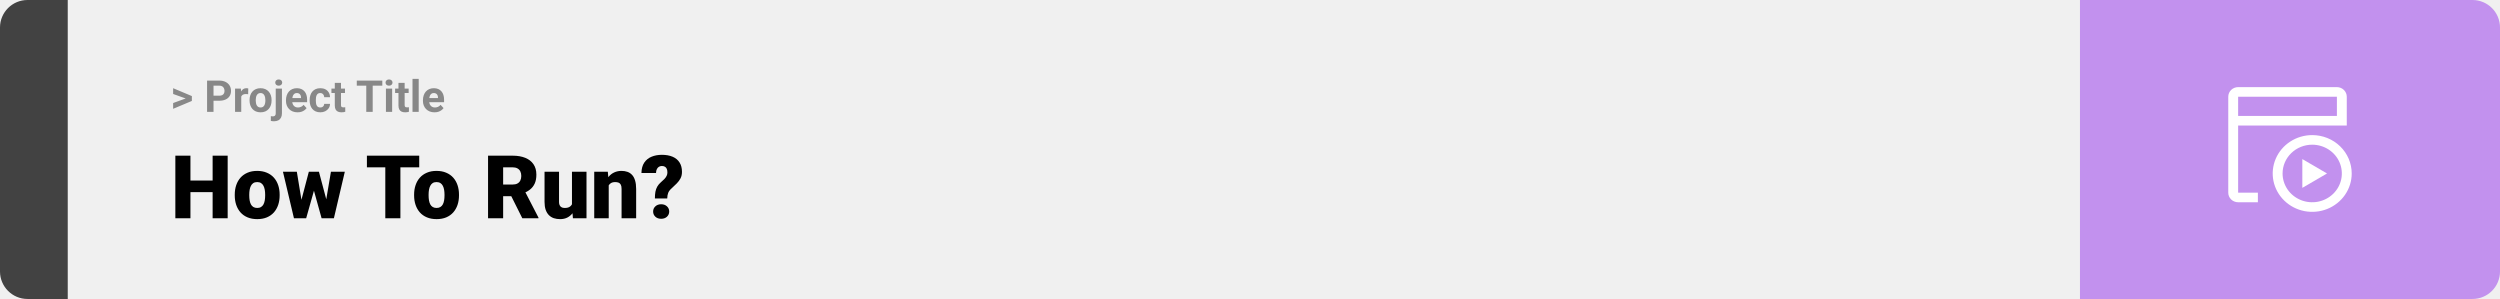
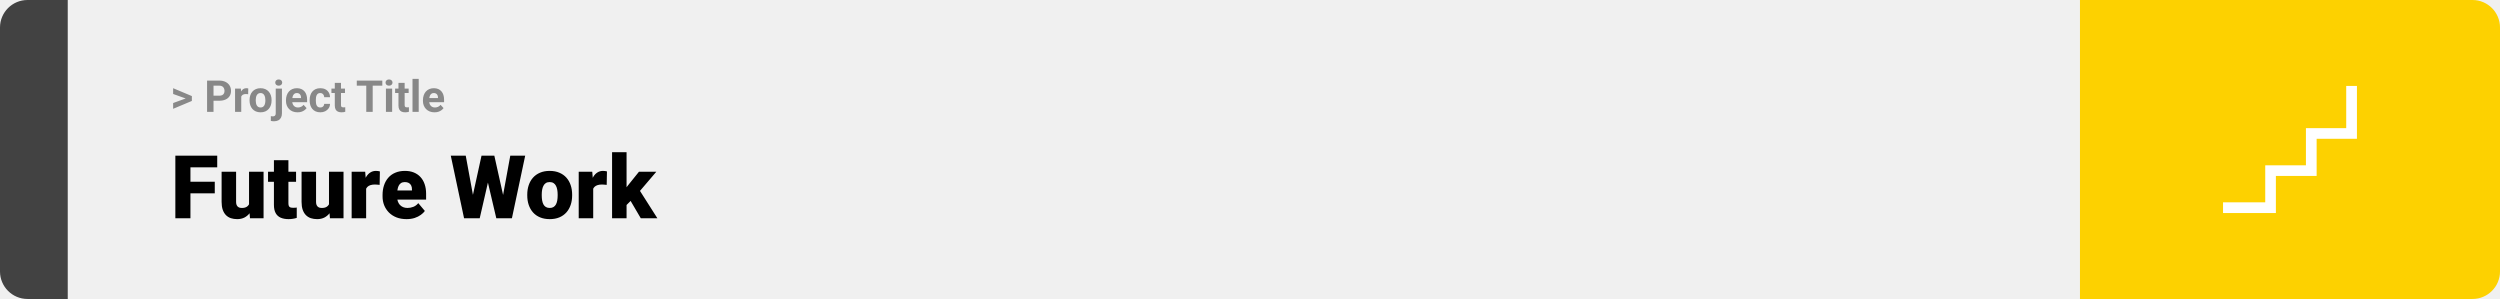
<svg xmlns="http://www.w3.org/2000/svg" width="1363" height="163" viewBox="0 0 1363 163" fill="none">
  <path d="M0 15C0 6.716 6.716 0 15 0H37V163H15C6.716 163 0 156.284 0 148V15Z" fill="#424242" />
  <rect width="1097" height="163" transform="translate(37)" fill="#F0F0F0" />
  <path d="M101.906 53.922L94.394 51.238V48.086L104.602 52.375V54.637L101.906 53.922ZM94.394 56.172L101.918 53.43L104.602 52.785V55.035L94.394 59.324V56.172ZM119.543 54.918H115.195V52.176H119.543C120.215 52.176 120.762 52.066 121.184 51.848C121.605 51.621 121.914 51.309 122.109 50.91C122.305 50.512 122.402 50.062 122.402 49.562C122.402 49.055 122.305 48.582 122.109 48.145C121.914 47.707 121.605 47.355 121.184 47.09C120.762 46.824 120.215 46.691 119.543 46.691H116.414V61H112.898V43.938H119.543C120.879 43.938 122.023 44.18 122.977 44.664C123.938 45.141 124.672 45.801 125.18 46.645C125.688 47.488 125.941 48.453 125.941 49.539C125.941 50.641 125.688 51.594 125.18 52.398C124.672 53.203 123.938 53.824 122.977 54.262C122.023 54.699 120.879 54.918 119.543 54.918ZM131.531 51.086V61H128.156V48.32H131.332L131.531 51.086ZM135.352 48.238L135.293 51.367C135.129 51.344 134.93 51.324 134.695 51.309C134.469 51.285 134.262 51.273 134.074 51.273C133.598 51.273 133.184 51.336 132.832 51.461C132.488 51.578 132.199 51.754 131.965 51.988C131.738 52.223 131.566 52.508 131.449 52.844C131.34 53.18 131.277 53.562 131.262 53.992L130.582 53.781C130.582 52.961 130.664 52.207 130.828 51.52C130.992 50.824 131.23 50.219 131.543 49.703C131.863 49.188 132.254 48.789 132.715 48.508C133.176 48.227 133.703 48.086 134.297 48.086C134.484 48.086 134.676 48.102 134.871 48.133C135.066 48.156 135.227 48.191 135.352 48.238ZM136.055 54.789V54.543C136.055 53.613 136.188 52.758 136.453 51.977C136.719 51.188 137.105 50.504 137.613 49.926C138.121 49.348 138.746 48.898 139.488 48.578C140.23 48.25 141.082 48.086 142.043 48.086C143.004 48.086 143.859 48.25 144.609 48.578C145.359 48.898 145.988 49.348 146.496 49.926C147.012 50.504 147.402 51.188 147.668 51.977C147.934 52.758 148.066 53.613 148.066 54.543V54.789C148.066 55.711 147.934 56.566 147.668 57.355C147.402 58.137 147.012 58.82 146.496 59.406C145.988 59.984 145.363 60.434 144.621 60.754C143.879 61.074 143.027 61.234 142.066 61.234C141.105 61.234 140.25 61.074 139.5 60.754C138.758 60.434 138.129 59.984 137.613 59.406C137.105 58.82 136.719 58.137 136.453 57.355C136.188 56.566 136.055 55.711 136.055 54.789ZM139.43 54.543V54.789C139.43 55.32 139.477 55.816 139.57 56.277C139.664 56.738 139.812 57.145 140.016 57.496C140.227 57.84 140.5 58.109 140.836 58.305C141.172 58.5 141.582 58.598 142.066 58.598C142.535 58.598 142.938 58.5 143.273 58.305C143.609 58.109 143.879 57.84 144.082 57.496C144.285 57.145 144.434 56.738 144.527 56.277C144.629 55.816 144.68 55.32 144.68 54.789V54.543C144.68 54.027 144.629 53.543 144.527 53.09C144.434 52.629 144.281 52.223 144.07 51.871C143.867 51.512 143.598 51.23 143.262 51.027C142.926 50.824 142.52 50.723 142.043 50.723C141.566 50.723 141.16 50.824 140.824 51.027C140.496 51.23 140.227 51.512 140.016 51.871C139.812 52.223 139.664 52.629 139.57 53.09C139.477 53.543 139.43 54.027 139.43 54.543ZM150.328 48.32H153.715V61.762C153.715 62.699 153.543 63.492 153.199 64.141C152.855 64.789 152.359 65.281 151.711 65.617C151.062 65.953 150.277 66.121 149.355 66.121C149.066 66.121 148.785 66.106 148.512 66.074C148.23 66.043 147.941 65.992 147.645 65.922L147.656 63.332C147.844 63.363 148.027 63.387 148.207 63.402C148.379 63.426 148.555 63.438 148.734 63.438C149.086 63.438 149.379 63.379 149.613 63.262C149.848 63.145 150.023 62.961 150.141 62.711C150.266 62.469 150.328 62.152 150.328 61.762V48.32ZM150.059 45.016C150.059 44.523 150.23 44.117 150.574 43.797C150.926 43.477 151.387 43.316 151.957 43.316C152.535 43.316 152.996 43.477 153.34 43.797C153.684 44.117 153.855 44.523 153.855 45.016C153.855 45.508 153.684 45.914 153.34 46.234C152.996 46.555 152.535 46.715 151.957 46.715C151.387 46.715 150.926 46.555 150.574 46.234C150.23 45.914 150.059 45.508 150.059 45.016ZM162.234 61.234C161.25 61.234 160.367 61.078 159.586 60.766C158.805 60.445 158.141 60.004 157.594 59.441C157.055 58.879 156.641 58.227 156.352 57.484C156.062 56.734 155.918 55.938 155.918 55.094V54.625C155.918 53.664 156.055 52.785 156.328 51.988C156.602 51.191 156.992 50.5 157.5 49.914C158.016 49.328 158.641 48.879 159.375 48.566C160.109 48.246 160.938 48.086 161.859 48.086C162.758 48.086 163.555 48.234 164.25 48.531C164.945 48.828 165.527 49.25 165.996 49.797C166.473 50.344 166.832 51 167.074 51.766C167.316 52.523 167.438 53.367 167.438 54.297V55.703H157.359V53.453H164.121V53.195C164.121 52.727 164.035 52.309 163.863 51.941C163.699 51.566 163.449 51.27 163.113 51.051C162.777 50.832 162.348 50.723 161.824 50.723C161.379 50.723 160.996 50.82 160.676 51.016C160.355 51.211 160.094 51.484 159.891 51.836C159.695 52.188 159.547 52.602 159.445 53.078C159.352 53.547 159.305 54.062 159.305 54.625V55.094C159.305 55.602 159.375 56.07 159.516 56.5C159.664 56.93 159.871 57.301 160.137 57.613C160.41 57.926 160.738 58.168 161.121 58.34C161.512 58.512 161.953 58.598 162.445 58.598C163.055 58.598 163.621 58.48 164.145 58.246C164.676 58.004 165.133 57.641 165.516 57.156L167.156 58.938C166.891 59.32 166.527 59.688 166.066 60.039C165.613 60.391 165.066 60.68 164.426 60.906C163.785 61.125 163.055 61.234 162.234 61.234ZM174.598 58.598C175.012 58.598 175.379 58.52 175.699 58.363C176.02 58.199 176.27 57.973 176.449 57.684C176.637 57.387 176.734 57.039 176.742 56.641H179.918C179.91 57.531 179.672 58.324 179.203 59.02C178.734 59.707 178.105 60.25 177.316 60.648C176.527 61.039 175.645 61.234 174.668 61.234C173.684 61.234 172.824 61.07 172.09 60.742C171.363 60.414 170.758 59.961 170.273 59.383C169.789 58.797 169.426 58.117 169.184 57.344C168.941 56.562 168.82 55.727 168.82 54.836V54.496C168.82 53.598 168.941 52.762 169.184 51.988C169.426 51.207 169.789 50.527 170.273 49.949C170.758 49.363 171.363 48.906 172.09 48.578C172.816 48.25 173.668 48.086 174.645 48.086C175.684 48.086 176.594 48.285 177.375 48.684C178.164 49.082 178.781 49.652 179.227 50.395C179.68 51.129 179.91 52 179.918 53.008H176.742C176.734 52.586 176.645 52.203 176.473 51.859C176.309 51.516 176.066 51.242 175.746 51.039C175.434 50.828 175.047 50.723 174.586 50.723C174.094 50.723 173.691 50.828 173.379 51.039C173.066 51.242 172.824 51.523 172.652 51.883C172.48 52.234 172.359 52.637 172.289 53.09C172.227 53.535 172.195 54.004 172.195 54.496V54.836C172.195 55.328 172.227 55.801 172.289 56.254C172.352 56.707 172.469 57.109 172.641 57.461C172.82 57.812 173.066 58.09 173.379 58.293C173.691 58.496 174.098 58.598 174.598 58.598ZM188.086 48.32V50.711H180.703V48.32H188.086ZM182.531 45.191H185.906V57.18C185.906 57.547 185.953 57.828 186.047 58.023C186.148 58.219 186.297 58.355 186.492 58.434C186.688 58.504 186.934 58.539 187.23 58.539C187.441 58.539 187.629 58.531 187.793 58.516C187.965 58.492 188.109 58.469 188.227 58.445L188.238 60.93C187.949 61.023 187.637 61.098 187.301 61.152C186.965 61.207 186.594 61.234 186.188 61.234C185.445 61.234 184.797 61.113 184.242 60.871C183.695 60.621 183.273 60.223 182.977 59.676C182.68 59.129 182.531 58.41 182.531 57.52V45.191ZM203.191 43.938V61H199.688V43.938H203.191ZM208.441 43.938V46.691H194.52V43.938H208.441ZM213.797 48.32V61H210.41V48.32H213.797ZM210.199 45.016C210.199 44.523 210.371 44.117 210.715 43.797C211.059 43.477 211.52 43.316 212.098 43.316C212.668 43.316 213.125 43.477 213.469 43.797C213.82 44.117 213.996 44.523 213.996 45.016C213.996 45.508 213.82 45.914 213.469 46.234C213.125 46.555 212.668 46.715 212.098 46.715C211.52 46.715 211.059 46.555 210.715 46.234C210.371 45.914 210.199 45.508 210.199 45.016ZM222.797 48.32V50.711H215.414V48.32H222.797ZM217.242 45.191H220.617V57.18C220.617 57.547 220.664 57.828 220.758 58.023C220.859 58.219 221.008 58.355 221.203 58.434C221.398 58.504 221.645 58.539 221.941 58.539C222.152 58.539 222.34 58.531 222.504 58.516C222.676 58.492 222.82 58.469 222.938 58.445L222.949 60.93C222.66 61.023 222.348 61.098 222.012 61.152C221.676 61.207 221.305 61.234 220.898 61.234C220.156 61.234 219.508 61.113 218.953 60.871C218.406 60.621 217.984 60.223 217.688 59.676C217.391 59.129 217.242 58.41 217.242 57.52V45.191ZM228.281 43V61H224.895V43H228.281ZM236.906 61.234C235.922 61.234 235.039 61.078 234.258 60.766C233.477 60.445 232.812 60.004 232.266 59.441C231.727 58.879 231.312 58.227 231.023 57.484C230.734 56.734 230.59 55.938 230.59 55.094V54.625C230.59 53.664 230.727 52.785 231 51.988C231.273 51.191 231.664 50.5 232.172 49.914C232.688 49.328 233.312 48.879 234.047 48.566C234.781 48.246 235.609 48.086 236.531 48.086C237.43 48.086 238.227 48.234 238.922 48.531C239.617 48.828 240.199 49.25 240.668 49.797C241.145 50.344 241.504 51 241.746 51.766C241.988 52.523 242.109 53.367 242.109 54.297V55.703H232.031V53.453H238.793V53.195C238.793 52.727 238.707 52.309 238.535 51.941C238.371 51.566 238.121 51.27 237.785 51.051C237.449 50.832 237.02 50.723 236.496 50.723C236.051 50.723 235.668 50.82 235.348 51.016C235.027 51.211 234.766 51.484 234.562 51.836C234.367 52.188 234.219 52.602 234.117 53.078C234.023 53.547 233.977 54.062 233.977 54.625V55.094C233.977 55.602 234.047 56.07 234.188 56.5C234.336 56.93 234.543 57.301 234.809 57.613C235.082 57.926 235.41 58.168 235.793 58.34C236.184 58.512 236.625 58.598 237.117 58.598C237.727 58.598 238.293 58.48 238.816 58.246C239.348 58.004 239.805 57.641 240.188 57.156L241.828 58.938C241.562 59.32 241.199 59.688 240.738 60.039C240.285 60.391 239.738 60.68 239.098 60.906C238.457 61.125 237.727 61.234 236.906 61.234Z" fill="#888888" />
-   <path d="M118.594 98.422V104.75H101.086V98.422H118.594ZM103.828 84.875V119H95.602V84.875H103.828ZM124.125 84.875V119H115.922V84.875H124.125ZM127.992 106.578V106.086C127.992 104.227 128.258 102.516 128.789 100.953C129.32 99.375 130.102 98.008 131.133 96.852C132.164 95.695 133.438 94.797 134.953 94.156C136.469 93.5 138.219 93.172 140.203 93.172C142.203 93.172 143.961 93.5 145.477 94.156C147.008 94.797 148.289 95.695 149.32 96.852C150.352 98.008 151.133 99.375 151.664 100.953C152.195 102.516 152.461 104.227 152.461 106.086V106.578C152.461 108.422 152.195 110.133 151.664 111.711C151.133 113.273 150.352 114.641 149.32 115.812C148.289 116.969 147.016 117.867 145.5 118.508C143.984 119.148 142.234 119.469 140.25 119.469C138.266 119.469 136.508 119.148 134.977 118.508C133.445 117.867 132.164 116.969 131.133 115.812C130.102 114.641 129.32 113.273 128.789 111.711C128.258 110.133 127.992 108.422 127.992 106.578ZM135.891 106.086V106.578C135.891 107.531 135.961 108.422 136.102 109.25C136.242 110.078 136.477 110.805 136.805 111.43C137.133 112.039 137.578 112.516 138.141 112.859C138.703 113.203 139.406 113.375 140.25 113.375C141.078 113.375 141.766 113.203 142.312 112.859C142.875 112.516 143.32 112.039 143.648 111.43C143.977 110.805 144.211 110.078 144.352 109.25C144.492 108.422 144.562 107.531 144.562 106.578V106.086C144.562 105.164 144.492 104.297 144.352 103.484C144.211 102.656 143.977 101.93 143.648 101.305C143.32 100.664 142.875 100.164 142.312 99.805C141.75 99.445 141.047 99.266 140.203 99.266C139.375 99.266 138.68 99.445 138.117 99.805C137.57 100.164 137.133 100.664 136.805 101.305C136.477 101.93 136.242 102.656 136.102 103.484C135.961 104.297 135.891 105.164 135.891 106.086ZM163.688 111.453L168.375 93.641H173.32L171.562 102.57L166.922 119H162.961L163.688 111.453ZM161.836 93.641L164.742 111.312L165.07 119H160.266L154.266 93.641H161.836ZM177.492 110.938L180.422 93.641H187.992L182.039 119H177.234L177.492 110.938ZM173.883 93.641L178.617 111.406L179.344 119H175.336L170.789 102.617L169.102 93.641H173.883ZM218.297 84.875V119H210.07V84.875H218.297ZM228.562 84.875V91.227H200.039V84.875H228.562ZM225.773 106.578V106.086C225.773 104.227 226.039 102.516 226.57 100.953C227.102 99.375 227.883 98.008 228.914 96.852C229.945 95.695 231.219 94.797 232.734 94.156C234.25 93.5 236 93.172 237.984 93.172C239.984 93.172 241.742 93.5 243.258 94.156C244.789 94.797 246.07 95.695 247.102 96.852C248.133 98.008 248.914 99.375 249.445 100.953C249.977 102.516 250.242 104.227 250.242 106.086V106.578C250.242 108.422 249.977 110.133 249.445 111.711C248.914 113.273 248.133 114.641 247.102 115.812C246.07 116.969 244.797 117.867 243.281 118.508C241.766 119.148 240.016 119.469 238.031 119.469C236.047 119.469 234.289 119.148 232.758 118.508C231.227 117.867 229.945 116.969 228.914 115.812C227.883 114.641 227.102 113.273 226.57 111.711C226.039 110.133 225.773 108.422 225.773 106.578ZM233.672 106.086V106.578C233.672 107.531 233.742 108.422 233.883 109.25C234.023 110.078 234.258 110.805 234.586 111.43C234.914 112.039 235.359 112.516 235.922 112.859C236.484 113.203 237.188 113.375 238.031 113.375C238.859 113.375 239.547 113.203 240.094 112.859C240.656 112.516 241.102 112.039 241.43 111.43C241.758 110.805 241.992 110.078 242.133 109.25C242.273 108.422 242.344 107.531 242.344 106.578V106.086C242.344 105.164 242.273 104.297 242.133 103.484C241.992 102.656 241.758 101.93 241.43 101.305C241.102 100.664 240.656 100.164 240.094 99.805C239.531 99.445 238.828 99.266 237.984 99.266C237.156 99.266 236.461 99.445 235.898 99.805C235.352 100.164 234.914 100.664 234.586 101.305C234.258 101.93 234.023 102.656 233.883 103.484C233.742 104.297 233.672 105.164 233.672 106.086ZM266.086 84.875H279.516C282.141 84.875 284.422 85.266 286.359 86.047C288.297 86.828 289.789 87.984 290.836 89.516C291.898 91.047 292.43 92.938 292.43 95.188C292.43 97.141 292.125 98.773 291.516 100.086C290.906 101.398 290.055 102.484 288.961 103.344C287.883 104.188 286.625 104.883 285.188 105.43L282.492 106.953H271.219L271.172 100.602H279.516C280.562 100.602 281.43 100.414 282.117 100.039C282.805 99.664 283.32 99.133 283.664 98.445C284.023 97.742 284.203 96.906 284.203 95.938C284.203 94.953 284.023 94.109 283.664 93.406C283.305 92.703 282.773 92.164 282.07 91.789C281.383 91.414 280.531 91.227 279.516 91.227H274.312V119H266.086V84.875ZM284.766 119L277.219 103.906L285.938 103.859L293.578 118.648V119H284.766ZM311.836 112.836V93.641H319.758V119H312.352L311.836 112.836ZM312.586 107.68L314.648 107.633C314.648 109.336 314.445 110.914 314.039 112.367C313.633 113.805 313.031 115.055 312.234 116.117C311.453 117.18 310.484 118.008 309.328 118.602C308.188 119.18 306.867 119.469 305.367 119.469C304.117 119.469 302.969 119.297 301.922 118.953C300.891 118.594 300 118.039 299.25 117.289C298.5 116.523 297.914 115.547 297.492 114.359C297.086 113.156 296.883 111.719 296.883 110.047V93.641H304.781V110.094C304.781 110.656 304.852 111.141 304.992 111.547C305.133 111.953 305.336 112.297 305.602 112.578C305.867 112.844 306.195 113.047 306.586 113.188C306.992 113.312 307.453 113.375 307.969 113.375C309.156 113.375 310.086 113.125 310.758 112.625C311.43 112.125 311.898 111.445 312.164 110.586C312.445 109.727 312.586 108.758 312.586 107.68ZM331.875 99.055V119H323.977V93.641H331.383L331.875 99.055ZM330.938 105.453L329.086 105.5C329.086 103.562 329.32 101.836 329.789 100.32C330.258 98.789 330.922 97.492 331.781 96.43C332.641 95.367 333.664 94.562 334.852 94.016C336.055 93.453 337.391 93.172 338.859 93.172C340.031 93.172 341.102 93.344 342.07 93.688C343.055 94.031 343.898 94.586 344.602 95.352C345.32 96.117 345.867 97.133 346.242 98.398C346.633 99.648 346.828 101.195 346.828 103.039V119H338.883V103.016C338.883 102 338.742 101.227 338.461 100.695C338.18 100.148 337.773 99.773 337.242 99.57C336.711 99.367 336.062 99.266 335.297 99.266C334.484 99.266 333.797 99.422 333.234 99.734C332.672 100.047 332.219 100.484 331.875 101.047C331.547 101.594 331.305 102.242 331.148 102.992C331.008 103.742 330.938 104.562 330.938 105.453ZM363.773 108.195H357.047C357.047 106.82 357.141 105.609 357.328 104.562C357.531 103.5 357.875 102.547 358.359 101.703C358.844 100.859 359.5 100.078 360.328 99.359C361.062 98.75 361.695 98.164 362.227 97.602C362.758 97.039 363.164 96.469 363.445 95.891C363.727 95.312 363.867 94.695 363.867 94.039C363.867 93.227 363.75 92.562 363.516 92.047C363.297 91.531 362.961 91.148 362.508 90.898C362.07 90.633 361.516 90.5 360.844 90.5C360.297 90.5 359.781 90.633 359.297 90.898C358.828 91.164 358.445 91.578 358.148 92.141C357.852 92.688 357.688 93.414 357.656 94.32H349.711C349.758 91.992 350.273 90.102 351.258 88.648C352.258 87.18 353.586 86.109 355.242 85.438C356.914 84.75 358.781 84.406 360.844 84.406C363.125 84.406 365.086 84.758 366.727 85.461C368.367 86.164 369.625 87.211 370.5 88.602C371.375 89.977 371.812 91.672 371.812 93.688C371.812 95.031 371.555 96.203 371.039 97.203C370.539 98.188 369.859 99.109 369 99.969C368.156 100.812 367.211 101.719 366.164 102.688C365.258 103.484 364.641 104.297 364.312 105.125C363.984 105.938 363.805 106.961 363.773 108.195ZM356.086 115.32C356.086 114.195 356.492 113.258 357.305 112.508C358.117 111.742 359.172 111.359 360.469 111.359C361.766 111.359 362.82 111.742 363.633 112.508C364.445 113.258 364.852 114.195 364.852 115.32C364.852 116.445 364.445 117.391 363.633 118.156C362.82 118.906 361.766 119.281 360.469 119.281C359.172 119.281 358.117 118.906 357.305 118.156C356.492 117.391 356.086 116.445 356.086 115.32Z" fill="black" />
-   <path d="M1134 0H1348C1356.28 0 1363 6.716 1363 15V148C1363 156.284 1356.28 163 1348 163H1134V0Z" fill="#C291EE" />
-   <path d="M1260.62 78.885C1263.81 78.885 1266.93 79.805 1269.59 81.529C1272.25 83.254 1274.32 85.704 1275.54 88.572C1276.76 91.439 1277.08 94.594 1276.46 97.638C1275.84 100.682 1274.3 103.478 1272.04 105.673C1269.78 107.868 1266.9 109.362 1263.77 109.968C1260.63 110.573 1257.39 110.262 1254.43 109.075C1251.48 107.887 1248.96 105.876 1247.18 103.295C1245.41 100.714 1244.46 97.681 1244.46 94.577C1244.46 90.415 1246.16 86.424 1249.19 83.481C1252.22 80.538 1256.33 78.885 1260.62 78.885ZM1260.62 73.654C1256.36 73.654 1252.19 74.881 1248.65 77.18C1245.11 79.479 1242.35 82.747 1240.72 86.57C1239.09 90.393 1238.66 94.6 1239.49 98.659C1240.32 102.717 1242.37 106.446 1245.39 109.372C1248.4 112.298 1252.24 114.291 1256.41 115.098C1260.59 115.905 1264.92 115.491 1268.86 113.907C1272.79 112.324 1276.16 109.642 1278.52 106.201C1280.89 102.76 1282.15 98.715 1282.15 94.577C1282.15 89.028 1279.88 83.706 1275.85 79.782C1271.81 75.858 1266.33 73.654 1260.62 73.654Z" fill="white" />
-   <path d="M1274.08 47.5H1220.23C1218.8 47.5 1217.43 48.051 1216.42 49.032C1215.41 50.013 1214.85 51.343 1214.85 52.731V105.038C1214.85 106.426 1215.41 107.756 1216.42 108.737C1217.43 109.718 1218.8 110.269 1220.23 110.269H1231V105.038H1220.23V68.423H1279.46V52.731C1279.46 51.343 1278.89 50.013 1277.88 49.032C1276.87 48.051 1275.5 47.5 1274.08 47.5ZM1220.23 63.192V52.731H1274.08V63.192H1220.23Z" fill="white" />
-   <path d="M1255.23 86.731V102.423L1268.69 94.577L1255.23 86.731Z" fill="white" />
+   <path d="M103.828 84.875V119H95.602V84.875H103.828ZM117.094 99.078V105.406H101.484V99.078H117.094ZM118.43 84.875V91.227H101.484V84.875H118.43ZM135.773 112.836V93.641H143.695V119H136.289L135.773 112.836ZM136.523 107.68L138.586 107.633C138.586 109.336 138.383 110.914 137.977 112.367C137.57 113.805 136.969 115.055 136.172 116.117C135.391 117.18 134.422 118.008 133.266 118.602C132.125 119.18 130.805 119.469 129.305 119.469C128.055 119.469 126.906 119.297 125.859 118.953C124.828 118.594 123.938 118.039 123.188 117.289C122.438 116.523 121.852 115.547 121.43 114.359C121.023 113.156 120.82 111.719 120.82 110.047V93.641H128.719V110.094C128.719 110.656 128.789 111.141 128.93 111.547C129.07 111.953 129.273 112.297 129.539 112.578C129.805 112.844 130.133 113.047 130.523 113.188C130.93 113.312 131.391 113.375 131.906 113.375C133.094 113.375 134.023 113.125 134.695 112.625C135.367 112.125 135.836 111.445 136.102 110.586C136.383 109.727 136.523 108.758 136.523 107.68ZM161.414 93.641V99.125H146.133V93.641H161.414ZM149.344 87.336H157.242V110.727C157.242 111.398 157.32 111.922 157.477 112.297C157.633 112.656 157.898 112.914 158.273 113.07C158.664 113.211 159.18 113.281 159.82 113.281C160.273 113.281 160.648 113.273 160.945 113.258C161.242 113.227 161.523 113.188 161.789 113.141V118.789C161.117 119.008 160.414 119.172 159.68 119.281C158.945 119.406 158.164 119.469 157.336 119.469C155.648 119.469 154.203 119.203 153 118.672C151.812 118.141 150.906 117.305 150.281 116.164C149.656 115.023 149.344 113.539 149.344 111.711V87.336ZM179.367 112.836V93.641H187.289V119H179.883L179.367 112.836ZM180.117 107.68L182.18 107.633C182.18 109.336 181.977 110.914 181.57 112.367C181.164 113.805 180.562 115.055 179.766 116.117C178.984 117.18 178.016 118.008 176.859 118.602C175.719 119.18 174.398 119.469 172.898 119.469C171.648 119.469 170.5 119.297 169.453 118.953C168.422 118.594 167.531 118.039 166.781 117.289C166.031 116.523 165.445 115.547 165.023 114.359C164.617 113.156 164.414 111.719 164.414 110.047V93.641H172.312V110.094C172.312 110.656 172.383 111.141 172.523 111.547C172.664 111.953 172.867 112.297 173.133 112.578C173.398 112.844 173.727 113.047 174.117 113.188C174.523 113.312 174.984 113.375 175.5 113.375C176.688 113.375 177.617 113.125 178.289 112.625C178.961 112.125 179.43 111.445 179.695 110.586C179.977 109.727 180.117 108.758 180.117 107.68ZM199.617 99.922V119H191.719V93.641H199.102L199.617 99.922ZM207.117 93.453L206.977 100.789C206.664 100.758 206.242 100.719 205.711 100.672C205.18 100.625 204.734 100.602 204.375 100.602C203.453 100.602 202.656 100.711 201.984 100.93C201.328 101.133 200.781 101.445 200.344 101.867C199.922 102.273 199.609 102.789 199.406 103.414C199.219 104.039 199.133 104.766 199.148 105.594L197.719 104.656C197.719 102.953 197.883 101.406 198.211 100.016C198.555 98.609 199.039 97.398 199.664 96.383C200.289 95.352 201.047 94.562 201.938 94.016C202.828 93.453 203.828 93.172 204.938 93.172C205.328 93.172 205.711 93.195 206.086 93.242C206.477 93.289 206.82 93.359 207.117 93.453ZM221.648 119.469C219.586 119.469 217.742 119.148 216.117 118.508C214.492 117.852 213.117 116.953 211.992 115.812C210.883 114.672 210.031 113.359 209.438 111.875C208.859 110.391 208.57 108.82 208.57 107.164V106.273C208.57 104.414 208.828 102.695 209.344 101.117C209.859 99.523 210.625 98.133 211.641 96.945C212.656 95.758 213.93 94.836 215.461 94.18C216.992 93.508 218.773 93.172 220.805 93.172C222.602 93.172 224.211 93.461 225.633 94.039C227.055 94.617 228.258 95.445 229.242 96.523C230.242 97.602 231 98.906 231.516 100.438C232.047 101.969 232.312 103.688 232.312 105.594V108.805H211.594V103.859H224.602V103.25C224.617 102.406 224.469 101.688 224.156 101.094C223.859 100.5 223.422 100.047 222.844 99.734C222.266 99.422 221.562 99.266 220.734 99.266C219.875 99.266 219.164 99.453 218.602 99.828C218.055 100.203 217.625 100.719 217.312 101.375C217.016 102.016 216.805 102.758 216.68 103.602C216.555 104.445 216.492 105.336 216.492 106.273V107.164C216.492 108.102 216.617 108.953 216.867 109.719C217.133 110.484 217.508 111.141 217.992 111.688C218.492 112.219 219.086 112.633 219.773 112.93C220.477 113.227 221.273 113.375 222.164 113.375C223.242 113.375 224.305 113.172 225.352 112.766C226.398 112.359 227.297 111.688 228.047 110.75L231.633 115.016C231.117 115.75 230.383 116.461 229.43 117.148C228.492 117.836 227.367 118.398 226.055 118.836C224.742 119.258 223.273 119.469 221.648 119.469ZM255.727 115.906L262.523 84.875H266.578L268.781 87.523L261.539 119H257.062L255.727 115.906ZM253.922 84.875L259.664 116.141L258.188 119H253.008L245.766 84.875H253.922ZM272.508 115.977L278.203 84.875H286.336L279.094 119H273.938L272.508 115.977ZM269.508 84.875L276.469 116.094L275.062 119H270.586L263.18 87.477L265.477 84.875H269.508ZM287.461 106.578V106.086C287.461 104.227 287.727 102.516 288.258 100.953C288.789 99.375 289.57 98.008 290.602 96.852C291.633 95.695 292.906 94.797 294.422 94.156C295.938 93.5 297.688 93.172 299.672 93.172C301.672 93.172 303.43 93.5 304.945 94.156C306.477 94.797 307.758 95.695 308.789 96.852C309.82 98.008 310.602 99.375 311.133 100.953C311.664 102.516 311.93 104.227 311.93 106.086V106.578C311.93 108.422 311.664 110.133 311.133 111.711C310.602 113.273 309.82 114.641 308.789 115.812C307.758 116.969 306.484 117.867 304.969 118.508C303.453 119.148 301.703 119.469 299.719 119.469C297.734 119.469 295.977 119.148 294.445 118.508C292.914 117.867 291.633 116.969 290.602 115.812C289.57 114.641 288.789 113.273 288.258 111.711C287.727 110.133 287.461 108.422 287.461 106.578ZM295.359 106.086V106.578C295.359 107.531 295.43 108.422 295.57 109.25C295.711 110.078 295.945 110.805 296.273 111.43C296.602 112.039 297.047 112.516 297.609 112.859C298.172 113.203 298.875 113.375 299.719 113.375C300.547 113.375 301.234 113.203 301.781 112.859C302.344 112.516 302.789 112.039 303.117 111.43C303.445 110.805 303.68 110.078 303.82 109.25C303.961 108.422 304.031 107.531 304.031 106.578V106.086C304.031 105.164 303.961 104.297 303.82 103.484C303.68 102.656 303.445 101.93 303.117 101.305C302.789 100.664 302.344 100.164 301.781 99.805C301.219 99.445 300.516 99.266 299.672 99.266C298.844 99.266 298.148 99.445 297.586 99.805C297.039 100.164 296.602 100.664 296.273 101.305C295.945 101.93 295.711 102.656 295.57 103.484C295.43 104.297 295.359 105.164 295.359 106.086ZM323.414 99.922V119H315.516V93.641H322.898L323.414 99.922ZM330.914 93.453L330.773 100.789C330.461 100.758 330.039 100.719 329.508 100.672C328.977 100.625 328.531 100.602 328.172 100.602C327.25 100.602 326.453 100.711 325.781 100.93C325.125 101.133 324.578 101.445 324.141 101.867C323.719 102.273 323.406 102.789 323.203 103.414C323.016 104.039 322.93 104.766 322.945 105.594L321.516 104.656C321.516 102.953 321.68 101.406 322.008 100.016C322.352 98.609 322.836 97.398 323.461 96.383C324.086 95.352 324.844 94.562 325.734 94.016C326.625 93.453 327.625 93.172 328.734 93.172C329.125 93.172 329.508 93.195 329.883 93.242C330.273 93.289 330.617 93.359 330.914 93.453ZM341.602 82.977V119H333.703V82.977H341.602ZM357.82 93.641L346.805 106.555L341.039 112.32L337.594 107.305L342.398 101.047L348.352 93.641H357.82ZM349.359 119L342.586 107.445L348.422 103.297L358.406 119H349.359Z" fill="black" />
+   <path d="M1134 0H1348C1356.28 0 1363 6.716 1363 15V148C1363 156.284 1356.28 163 1348 163H1134V0Z" fill="#FDD100" />
+   <path d="M1279.16 46.854V69.867H1257.19V90.128H1235.01V110.306H1212V116.146H1240.81V95.922H1263.03V75.665H1285V46.854H1279.16Z" fill="white" />
</svg>
